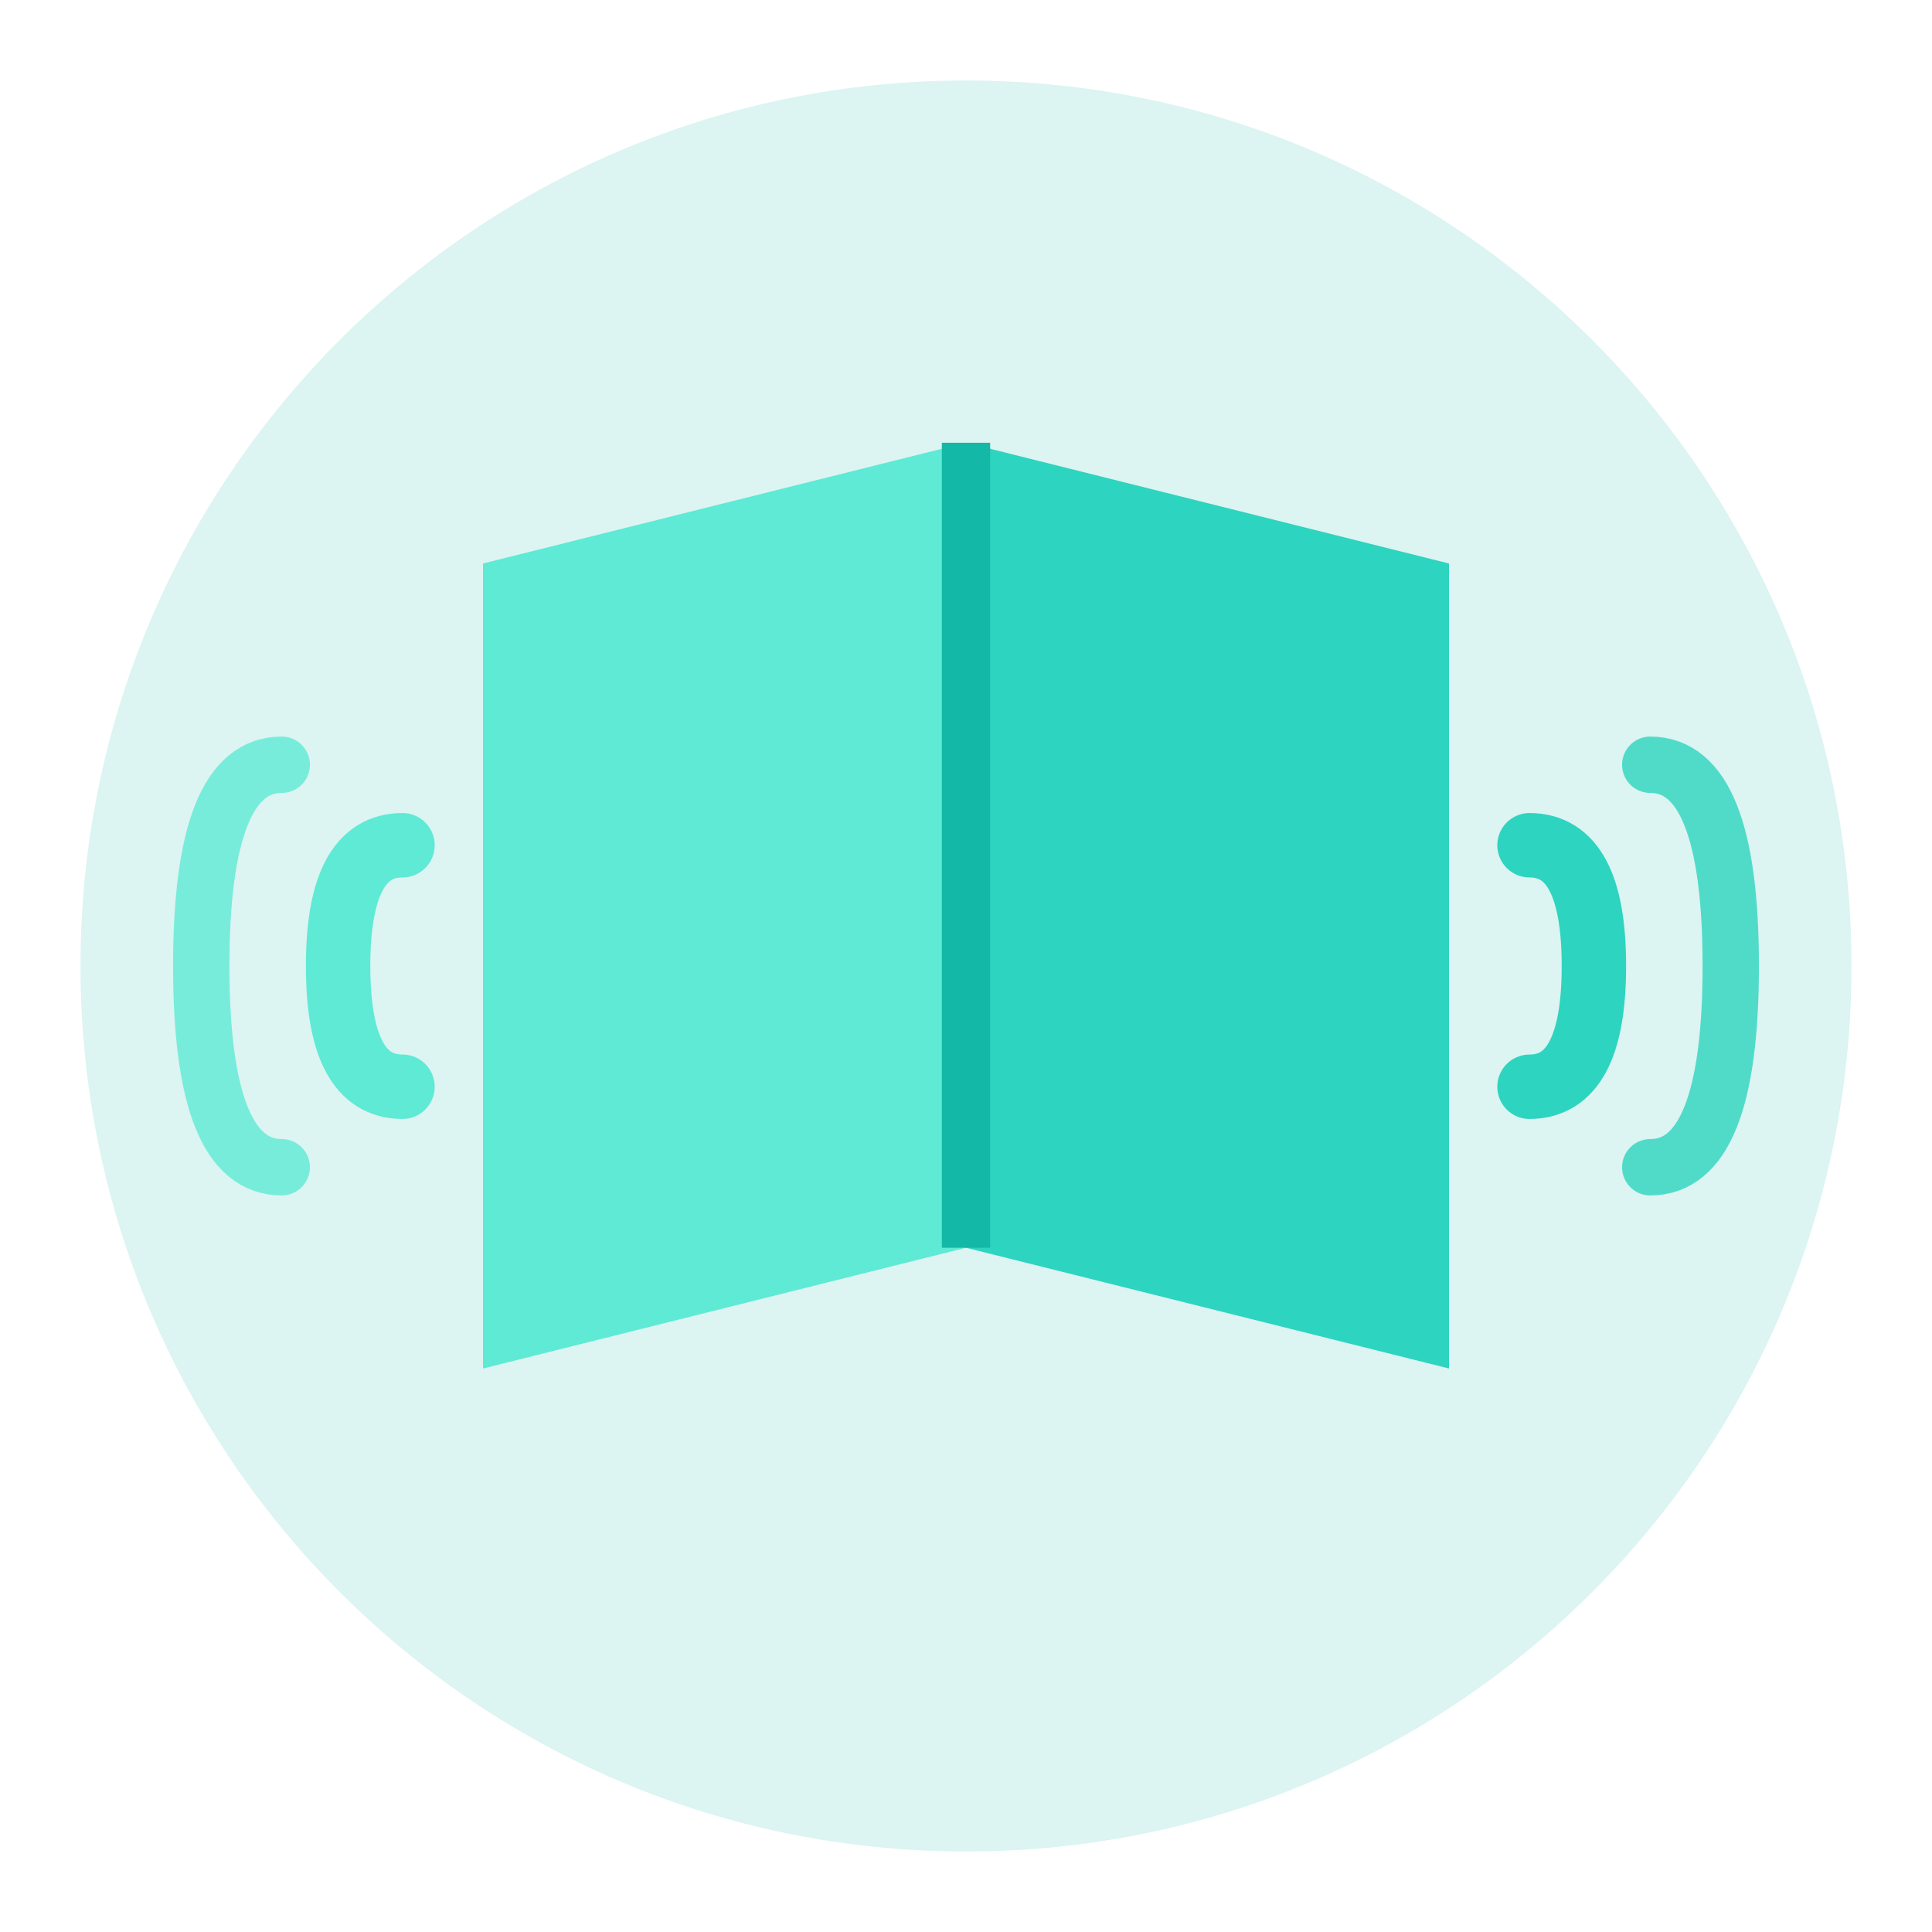
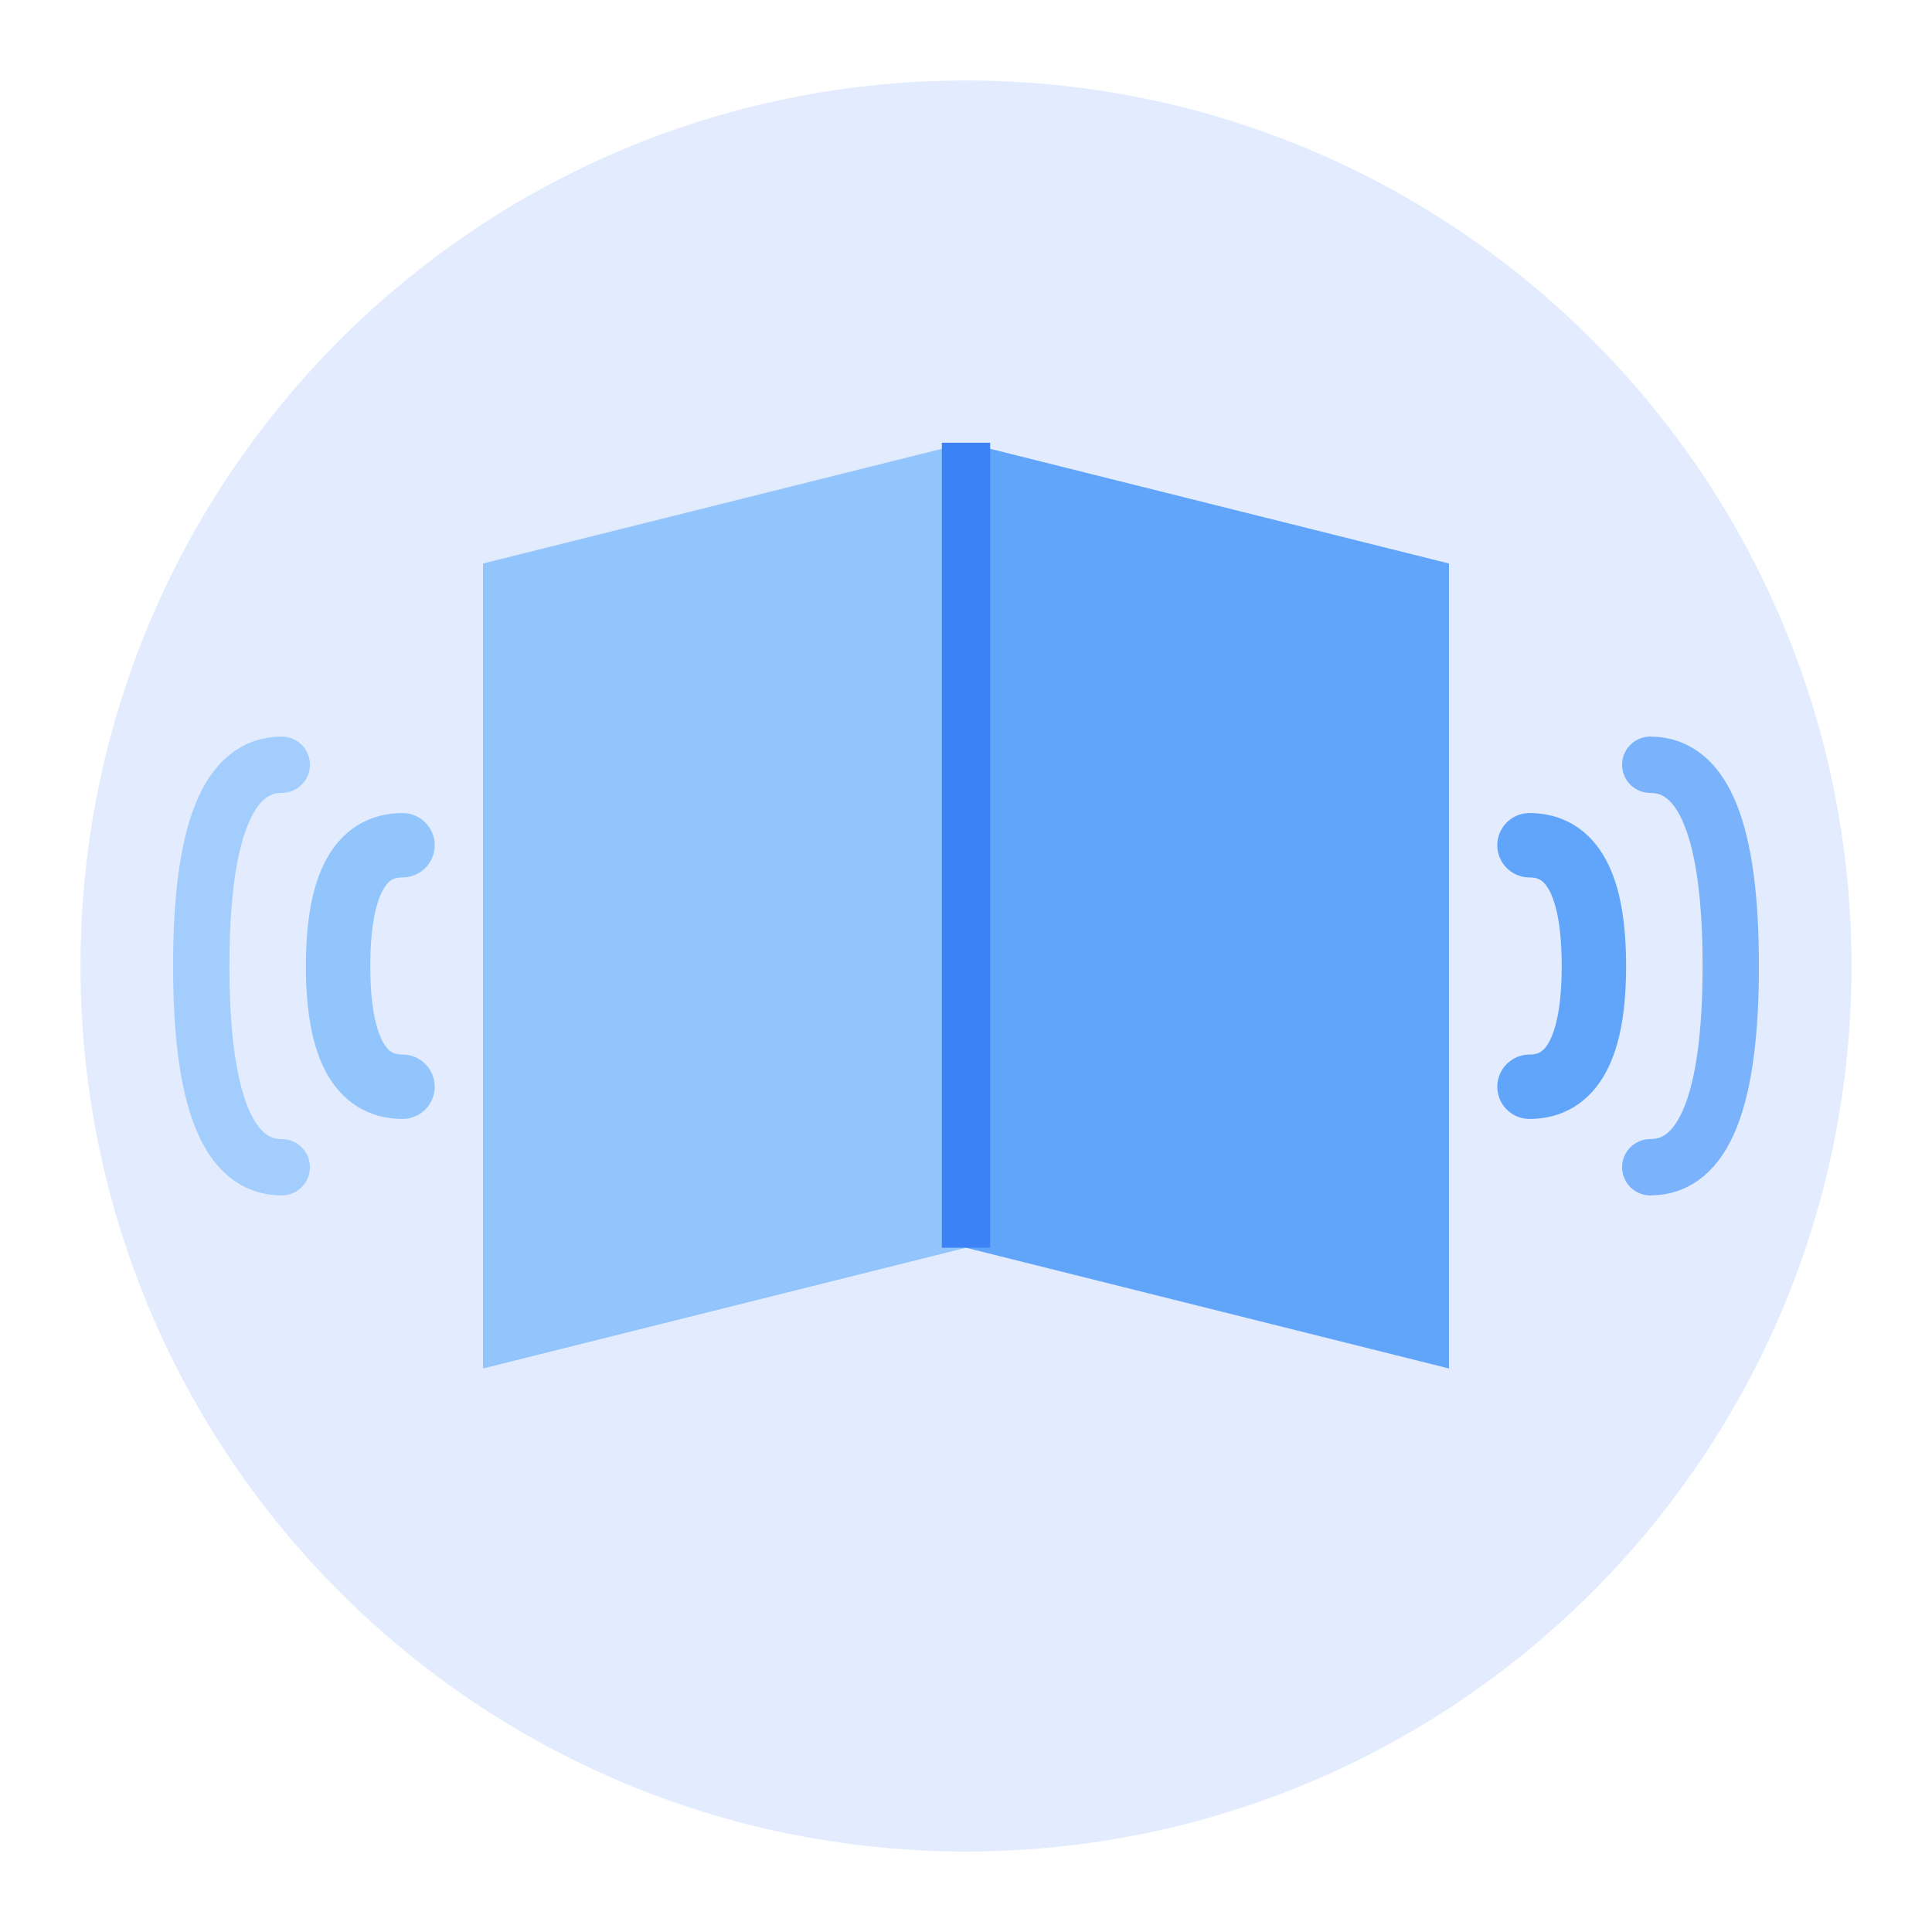
<svg xmlns="http://www.w3.org/2000/svg" viewBox="0 0 24 24" fill="none">
-   <circle cx="12" cy="12" r="11" fill="#14b8a6" opacity="0.15" />
-   <path d="M6 7 L6 17 L12 15.5 L12 5.5 Z" fill="#5eead4" />
-   <path d="M12 5.5 L12 15.5 L18 17 L18 7 Z" fill="#2dd4bf" />
-   <rect x="11.7" y="5.5" width="0.6" height="10" fill="#14b8a6" />
-   <path d="M19 10.5 Q19.8 10.5 19.8 12 Q19.8 13.5 19 13.5" stroke="#2dd4bf" stroke-width="0.8" stroke-linecap="round" fill="none" />
-   <path d="M20.5 9.5 Q21.5 9.5 21.5 12 Q21.5 14.5 20.5 14.5" stroke="#2dd4bf" stroke-width="0.7" stroke-linecap="round" fill="none" opacity="0.8" />
-   <path d="M5 10.5 Q4.2 10.5 4.2 12 Q4.2 13.5 5 13.5" stroke="#5eead4" stroke-width="0.8" stroke-linecap="round" fill="none" />
-   <path d="M3.5 9.5 Q2.5 9.5 2.5 12 Q2.5 14.5 3.5 14.5" stroke="#5eead4" stroke-width="0.7" stroke-linecap="round" fill="none" opacity="0.8" />
+   <circle cx="12" cy="12" r="11" fill="#3b82f6" opacity="0.15" />
+   <path d="M6 7 L6 17 L12 15.5 L12 5.5 Z" fill="#93c5fd" />
+   <path d="M12 5.5 L12 15.5 L18 17 L18 7 Z" fill="#60a5fa" />
+   <rect x="11.7" y="5.5" width="0.6" height="10" fill="#3b82f6" />
+   <path d="M19 10.5 Q19.8 10.5 19.8 12 Q19.8 13.5 19 13.5" stroke="#60a5fa" stroke-width="0.8" stroke-linecap="round" fill="none" />
+   <path d="M20.5 9.5 Q21.5 9.5 21.5 12 Q21.5 14.5 20.5 14.5" stroke="#60a5fa" stroke-width="0.7" stroke-linecap="round" fill="none" opacity="0.8" />
+   <path d="M5 10.5 Q4.2 10.5 4.2 12 Q4.2 13.5 5 13.5" stroke="#93c5fd" stroke-width="0.8" stroke-linecap="round" fill="none" />
+   <path d="M3.5 9.5 Q2.5 9.5 2.5 12 Q2.5 14.5 3.5 14.5" stroke="#93c5fd" stroke-width="0.7" stroke-linecap="round" fill="none" opacity="0.8" />
</svg>
